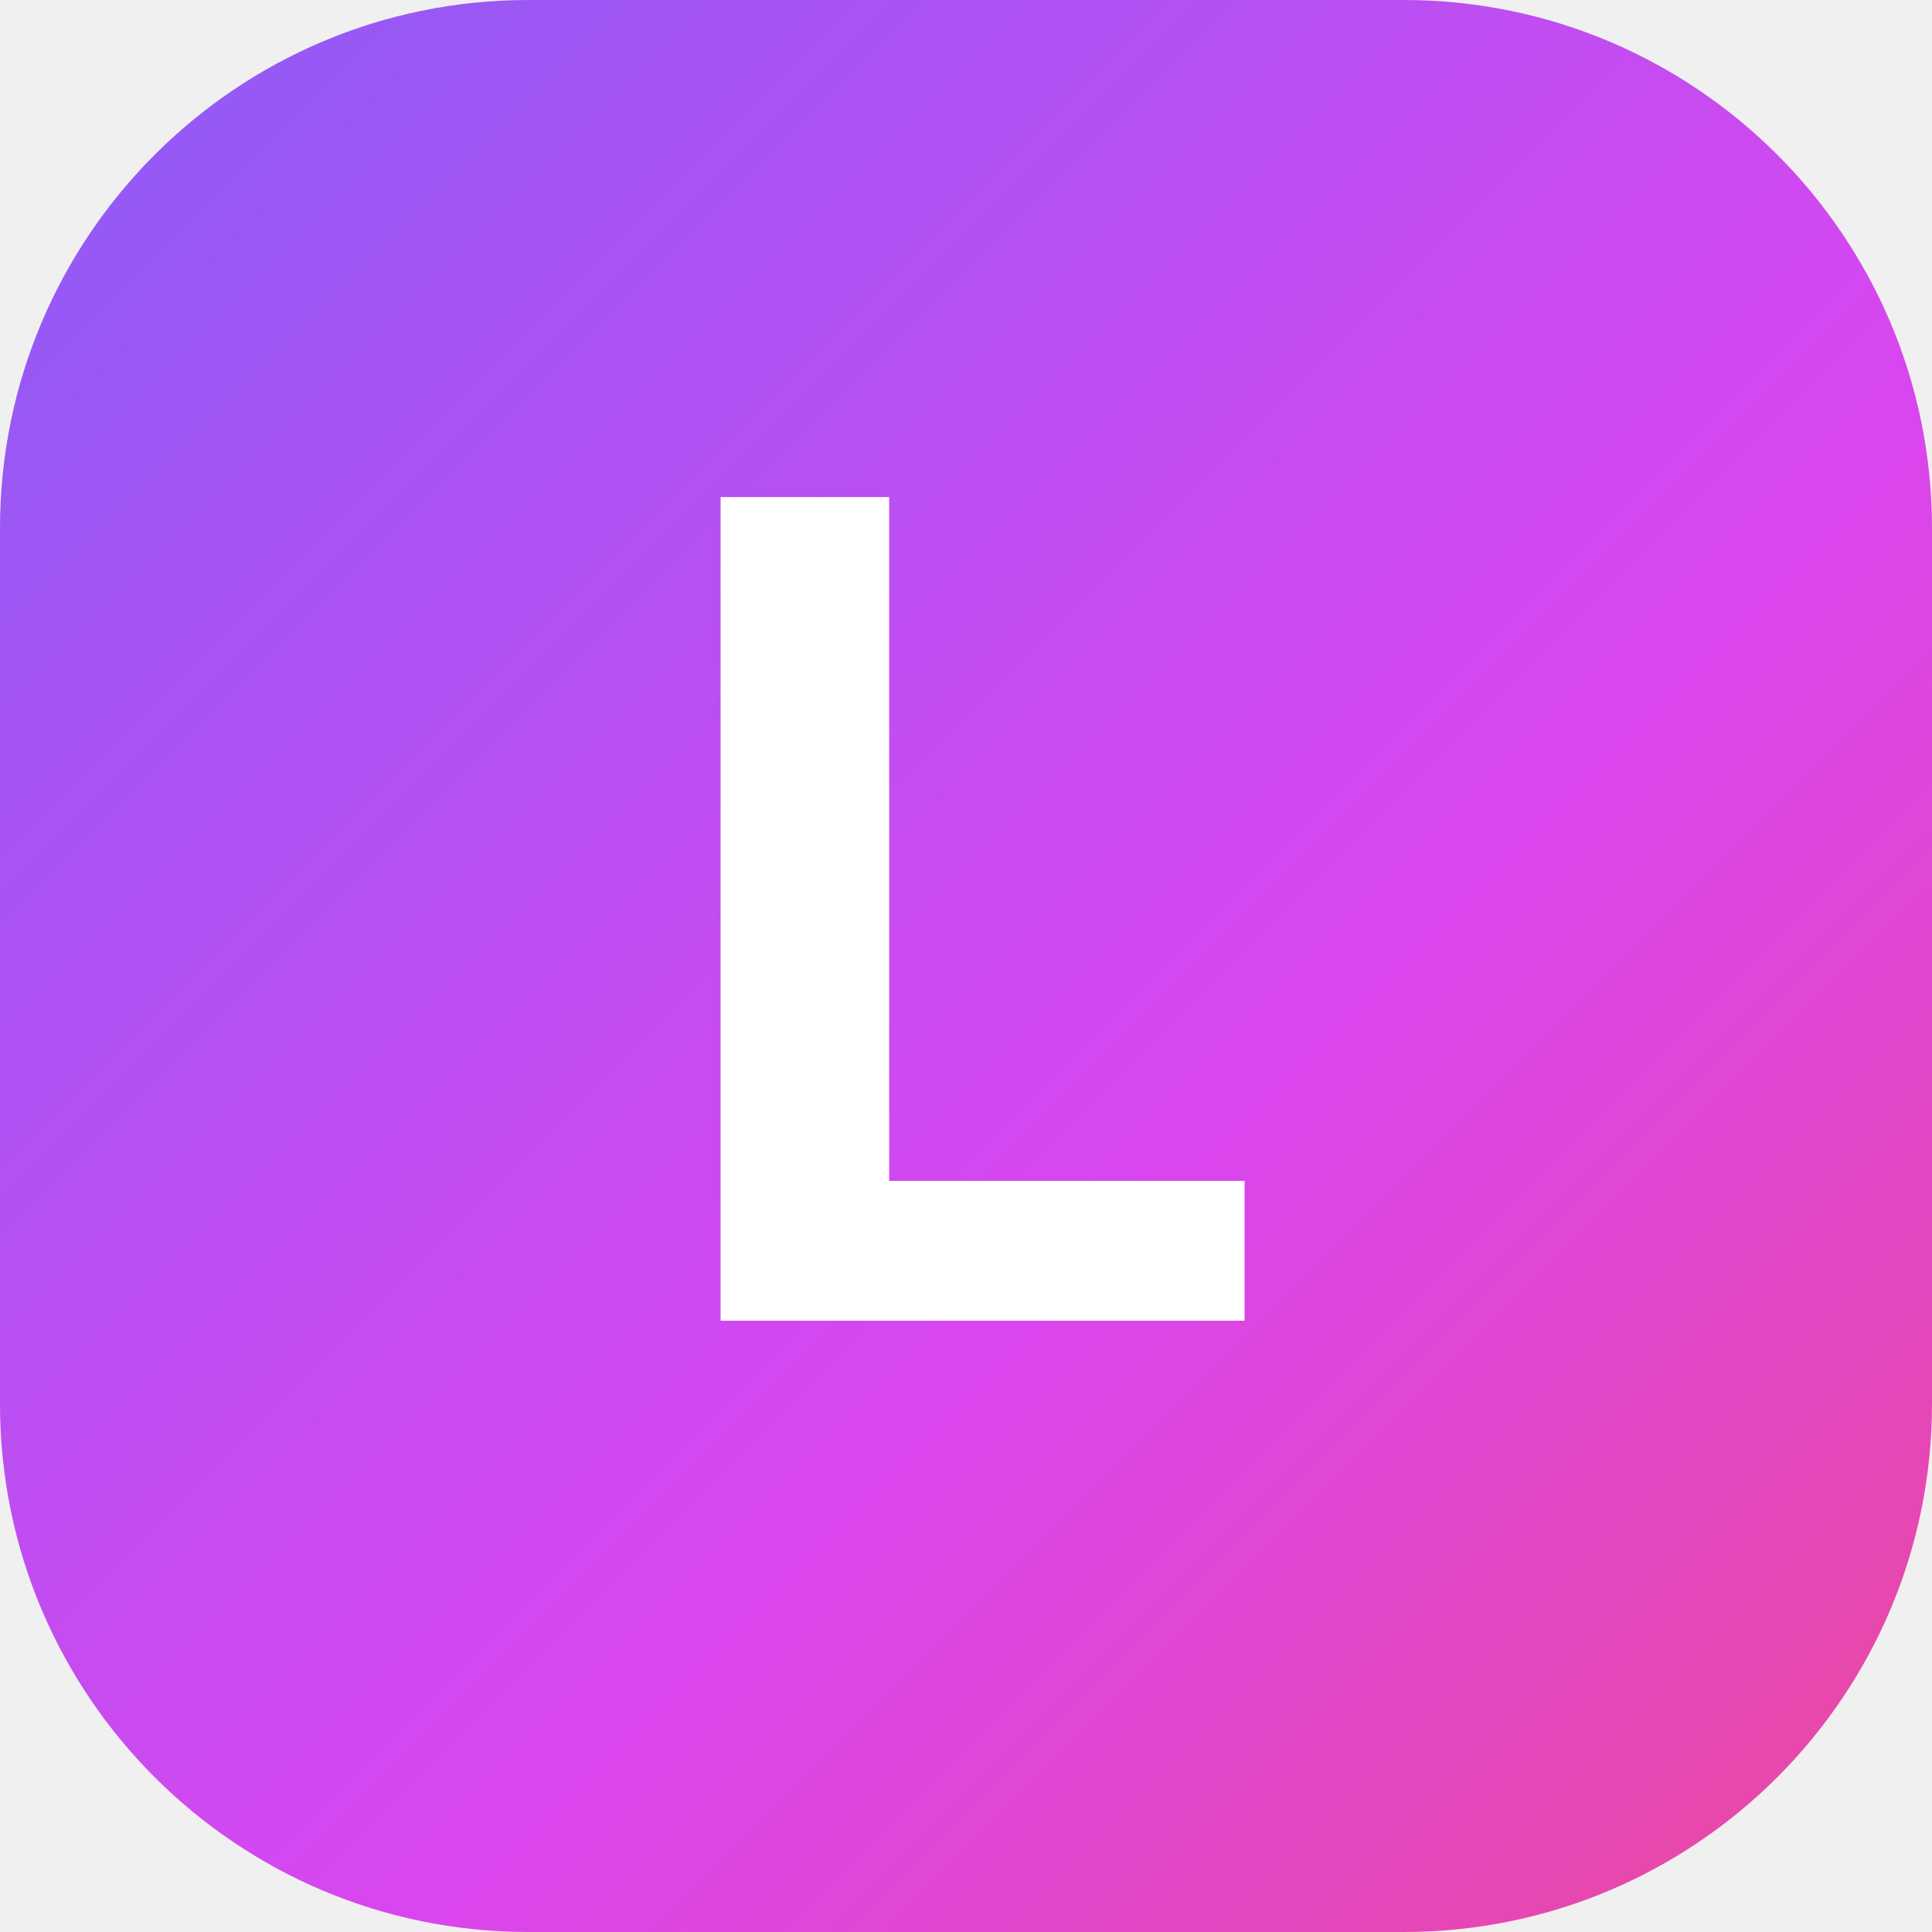
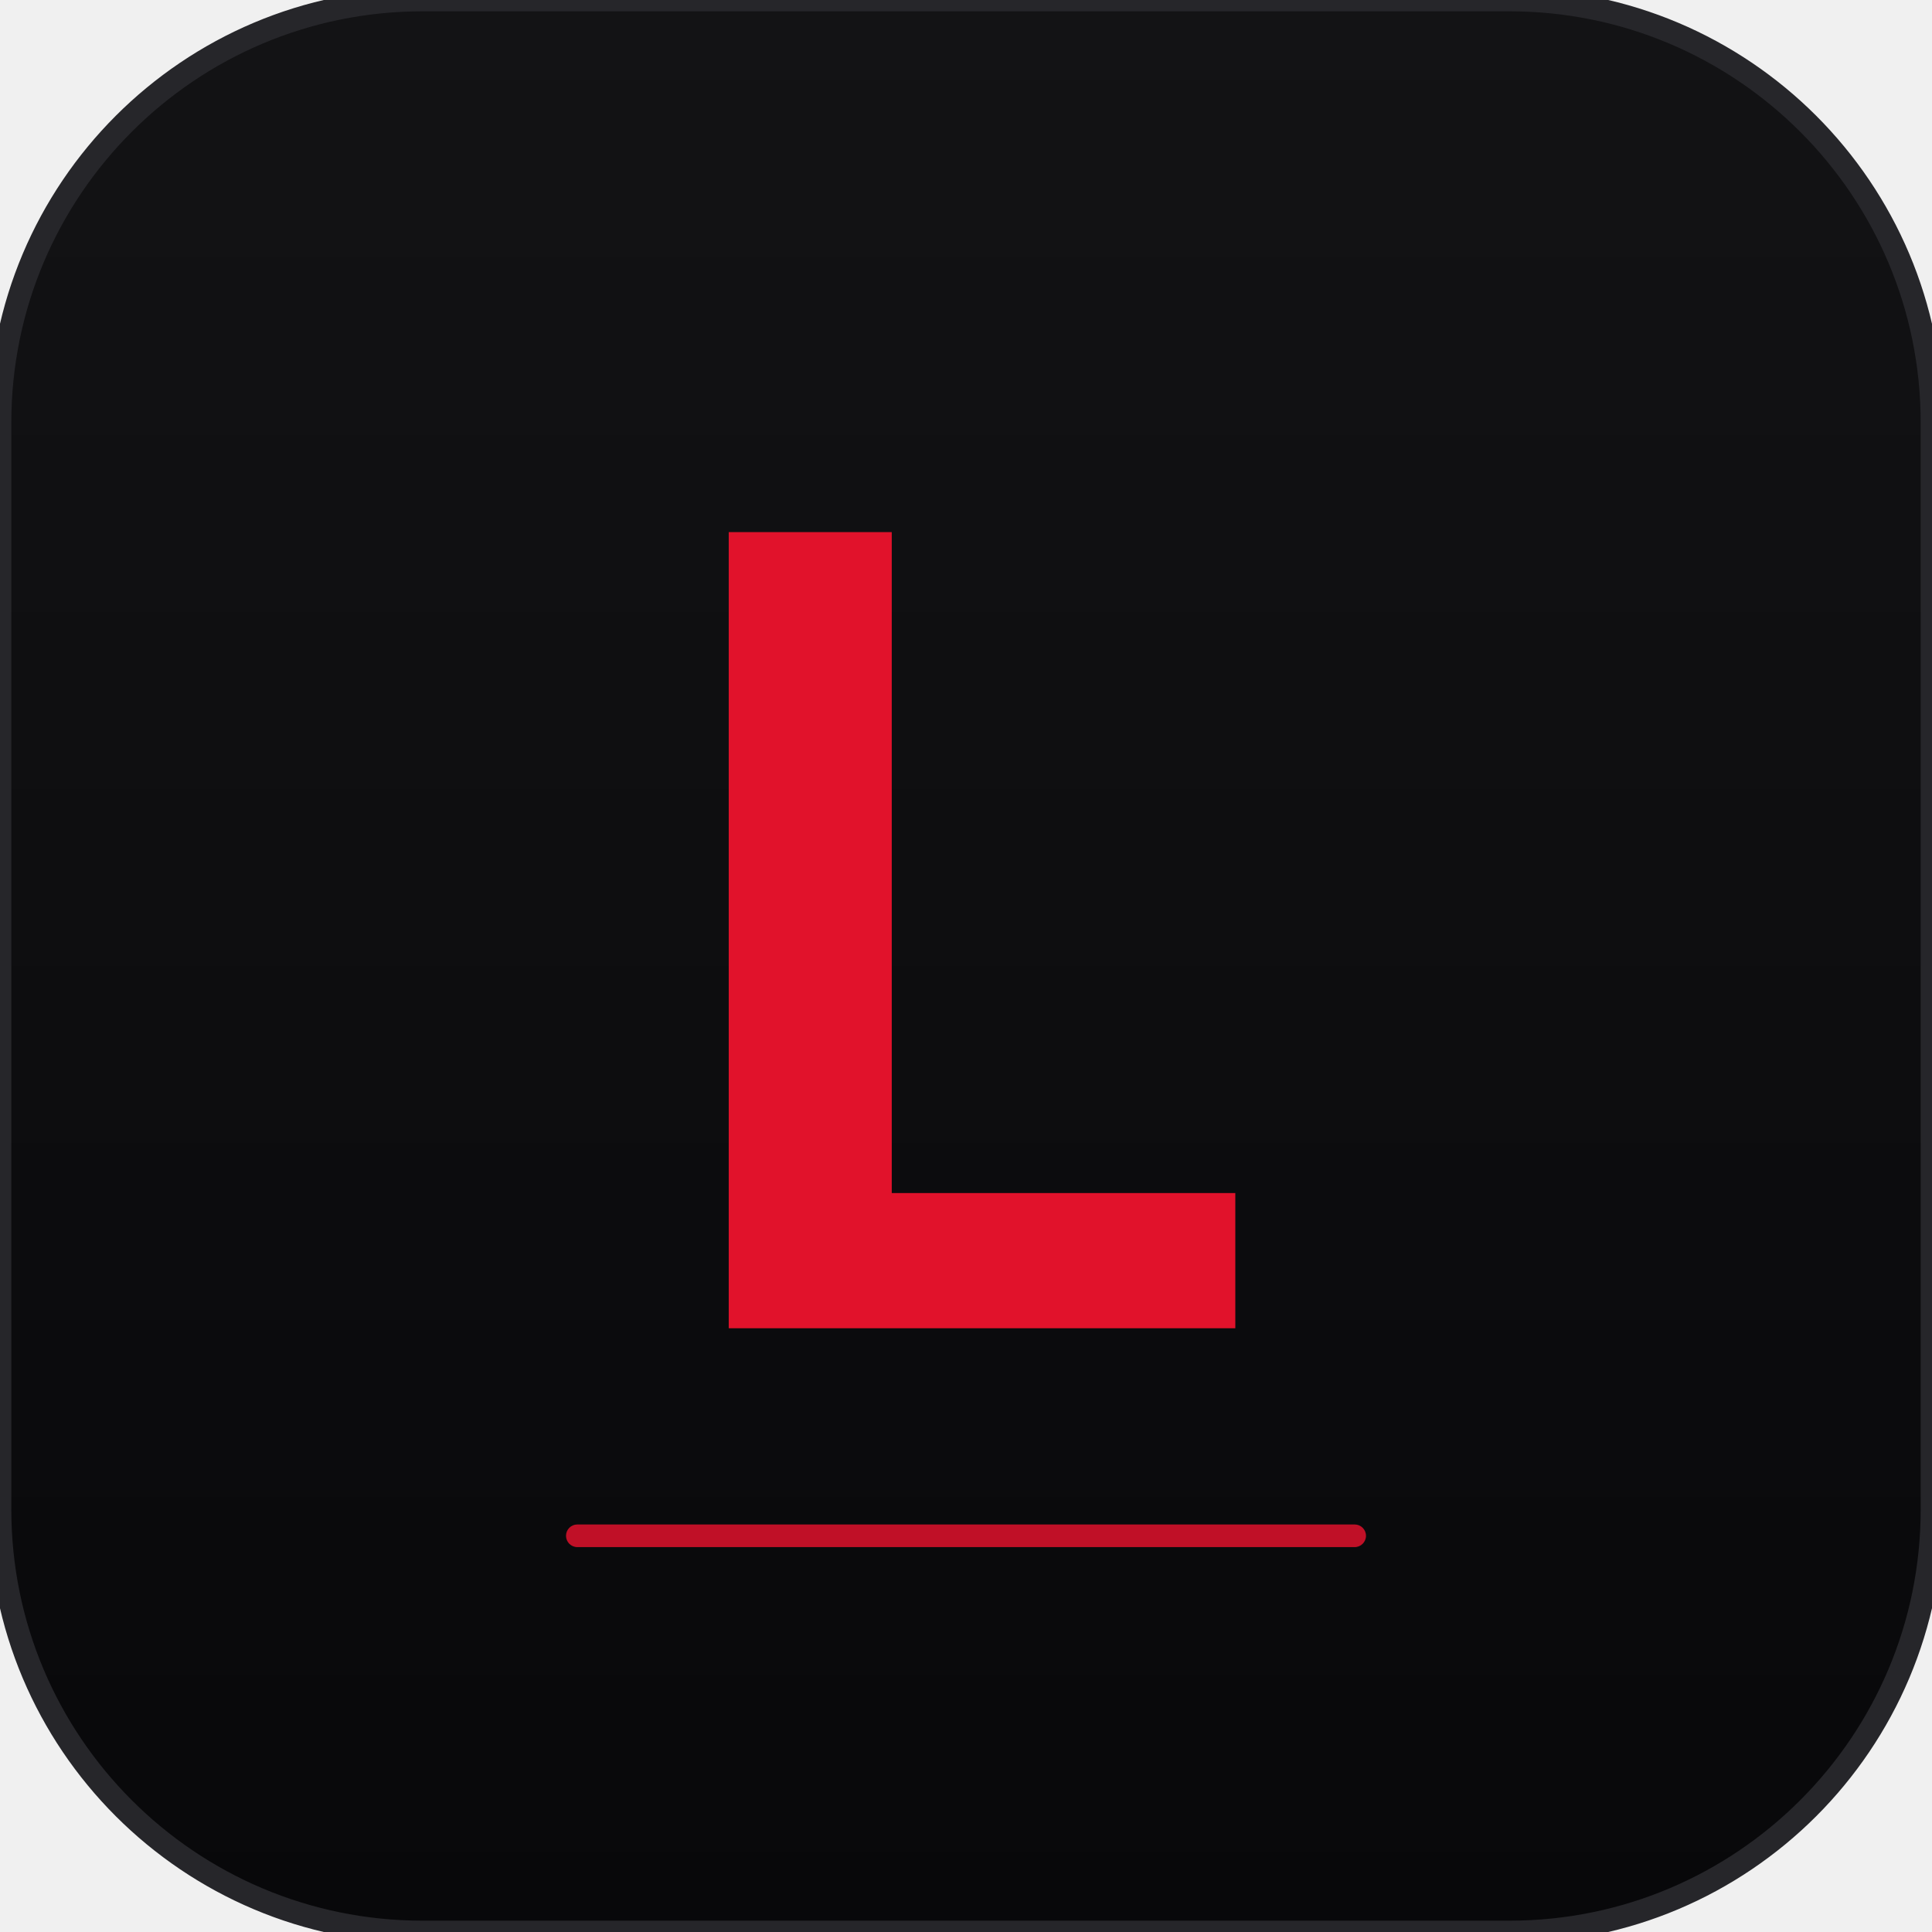
<svg xmlns="http://www.w3.org/2000/svg" viewBox="0 0 512 512">
  <defs>
-     <linearGradient id="g" x1="0" y1="0" x2="1" y2="1">
-       <stop offset="0" stop-color="#8b5cf6" />
-       <stop offset=".6" stop-color="#d946ef" />
-       <stop offset="1" stop-color="#ec4899" />
+     <linearGradient id="p" x1="0" y1="0" x2="0" y2="1">
+       <stop offset="0" stop-color="#131315" />
+       <stop offset="1" stop-color="#08080a" />
    </linearGradient>
  </defs>
-   <rect width="512" height="512" rx="140" fill="url(#g)" />
-   <text x="256" y="350" font-family="Inter,Segoe UI,sans-serif" font-size="300" font-weight="700" fill="#fff" text-anchor="middle">L</text>
+   <rect width="512" height="512" rx="112" fill="url(#p)" stroke="#26262a" stroke-width="6" />
+   <text x="256" y="352" font-family="Inter,Segoe UI,sans-serif" font-size="290" font-weight="700" fill="#e1122b" text-anchor="middle" letter-spacing="-14">L</text>
+   <rect x="150" y="404" width="212" height="6" rx="3" fill="#e1122b" opacity=".85" />
</svg>
